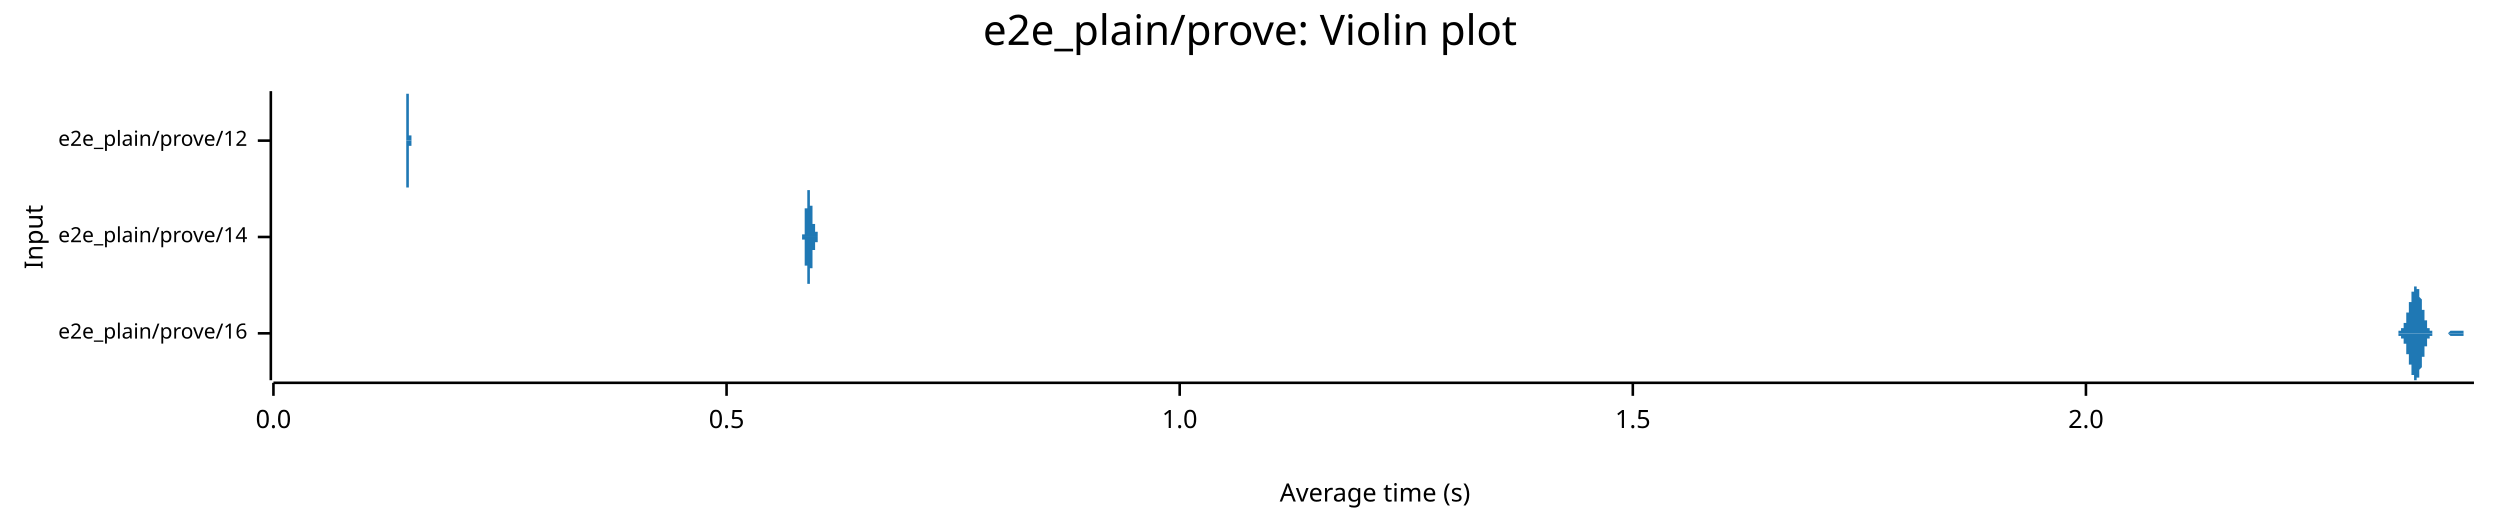
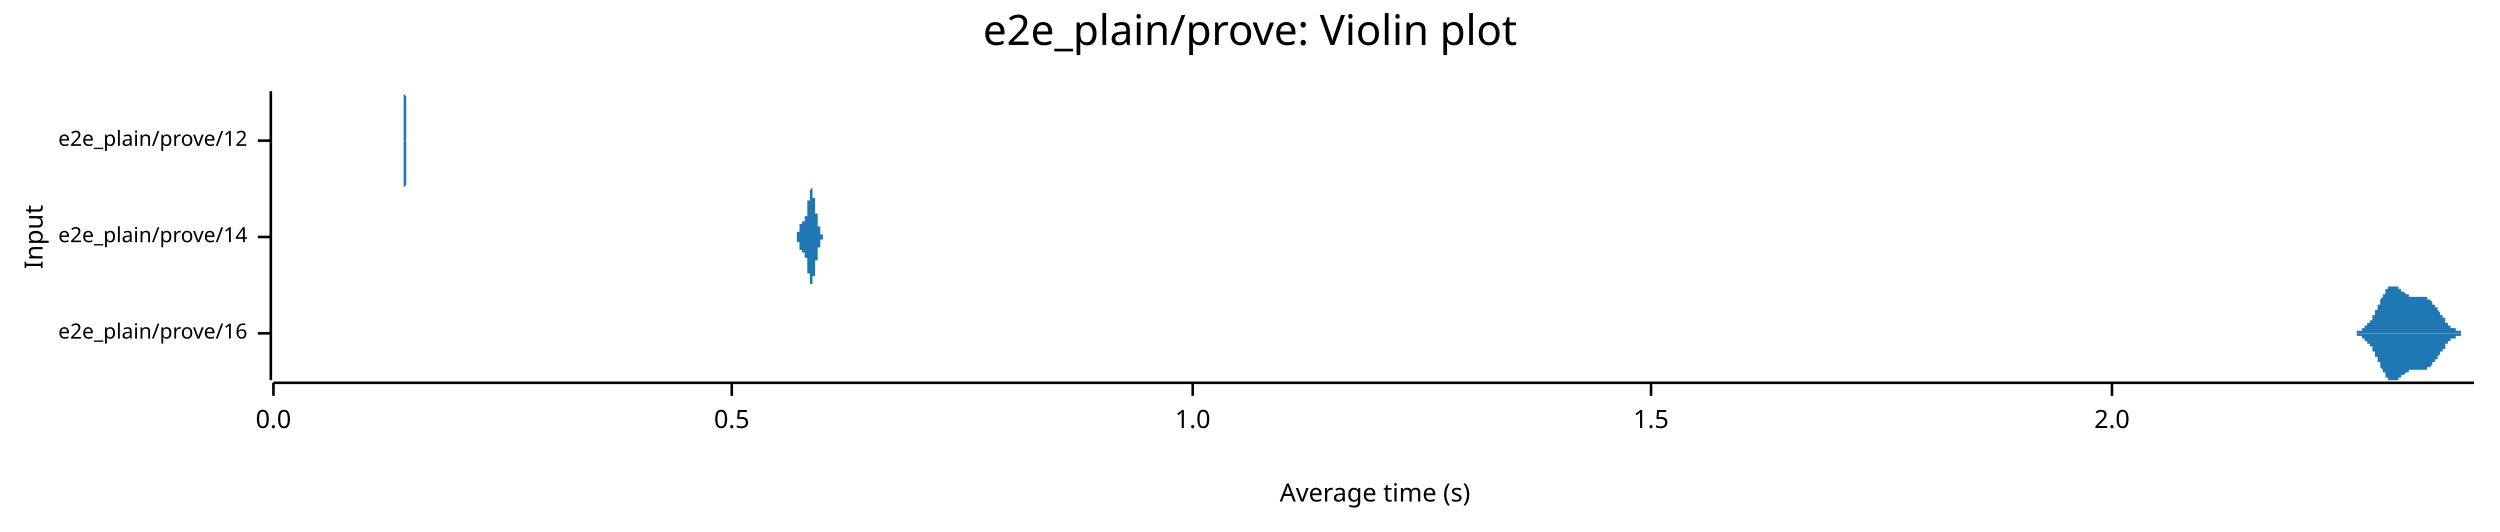
<svg xmlns="http://www.w3.org/2000/svg" width="960" height="204" viewBox="0 0 960 204">
  <text x="480" y="5" dy="0.76em" text-anchor="middle" font-family="sans-serif" font-size="16.129" opacity="1" fill="#000000">
e2e_plain/prove: Violin plot
</text>
  <text x="9" y="91" dy="0.76em" text-anchor="middle" font-family="sans-serif" font-size="9.677" opacity="1" fill="#000000" transform="rotate(270, 9, 91)">
Input
</text>
  <text x="528" y="195" dy="-0.5ex" text-anchor="middle" font-family="sans-serif" font-size="9.677" opacity="1" fill="#000000">
Average time (s)
</text>
  <polyline fill="none" opacity="1" stroke="#000000" stroke-width="1" points="104,35 104,146 " />
  <text x="95" y="128" dy="0.5ex" text-anchor="end" font-family="sans-serif" font-size="8.065" opacity="1" fill="#000000">
e2e_plain/prove/16
</text>
  <polyline fill="none" opacity="1" stroke="#000000" stroke-width="1" points="99,128 104,128 " />
  <text x="95" y="91" dy="0.5ex" text-anchor="end" font-family="sans-serif" font-size="8.065" opacity="1" fill="#000000">
e2e_plain/prove/14
</text>
  <polyline fill="none" opacity="1" stroke="#000000" stroke-width="1" points="99,91 104,91 " />
  <text x="95" y="54" dy="0.5ex" text-anchor="end" font-family="sans-serif" font-size="8.065" opacity="1" fill="#000000">
e2e_plain/prove/12
</text>
  <polyline fill="none" opacity="1" stroke="#000000" stroke-width="1" points="99,54 104,54 " />
  <polyline fill="none" opacity="1" stroke="#000000" stroke-width="1" points="105,147 950,147 " />
  <text x="105" y="157" dy="0.76em" text-anchor="middle" font-family="sans-serif" font-size="9.677" opacity="1" fill="#000000">
0.0
</text>
  <polyline fill="none" opacity="1" stroke="#000000" stroke-width="1" points="105,147 105,152 " />
-   <text x="279" y="157" dy="0.76em" text-anchor="middle" font-family="sans-serif" font-size="9.677" opacity="1" fill="#000000">
+   <text x="281" y="157" dy="0.76em" text-anchor="middle" font-family="sans-serif" font-size="9.677" opacity="1" fill="#000000">
0.5
</text>
-   <polyline fill="none" opacity="1" stroke="#000000" stroke-width="1" points="279,147 279,152 " />
-   <text x="453" y="157" dy="0.76em" text-anchor="middle" font-family="sans-serif" font-size="9.677" opacity="1" fill="#000000">
+   <polyline fill="none" opacity="1" stroke="#000000" stroke-width="1" points="281,147 281,152 " />
+   <text x="458" y="157" dy="0.76em" text-anchor="middle" font-family="sans-serif" font-size="9.677" opacity="1" fill="#000000">
1.0
</text>
-   <polyline fill="none" opacity="1" stroke="#000000" stroke-width="1" points="453,147 453,152 " />
-   <text x="627" y="157" dy="0.76em" text-anchor="middle" font-family="sans-serif" font-size="9.677" opacity="1" fill="#000000">
+   <polyline fill="none" opacity="1" stroke="#000000" stroke-width="1" points="458,147 458,152 " />
+   <text x="634" y="157" dy="0.76em" text-anchor="middle" font-family="sans-serif" font-size="9.677" opacity="1" fill="#000000">
1.5
</text>
-   <polyline fill="none" opacity="1" stroke="#000000" stroke-width="1" points="627,147 627,152 " />
-   <text x="801" y="157" dy="0.76em" text-anchor="middle" font-family="sans-serif" font-size="9.677" opacity="1" fill="#000000">
+   <polyline fill="none" opacity="1" stroke="#000000" stroke-width="1" points="634,147 634,152 " />
+   <text x="811" y="157" dy="0.76em" text-anchor="middle" font-family="sans-serif" font-size="9.677" opacity="1" fill="#000000">
2.0
</text>
-   <polyline fill="none" opacity="1" stroke="#000000" stroke-width="1" points="801,147 801,152 " />
-   <polygon opacity="1" fill="#1F78B4" points="919,128 919,128 919,128 919,128 919,128 919,128 919,128 919,128 920,128 920,128 920,128 920,128 920,128 920,128 920,128 920,128 920,128 920,128 920,128 920,128 920,128 920,128 920,128 920,128 921,128 921,128 921,128 921,128 921,128 921,128 921,128 921,128 921,128 921,128 921,128 921,127 921,127 921,127 921,127 921,127 922,127 922,127 922,127 922,127 922,127 922,127 922,127 922,127 922,127 922,127 922,127 922,127 922,127 922,126 922,126 922,126 922,126 923,126 923,126 923,126 923,126 923,126 923,125 923,125 923,125 923,125 923,125 923,125 923,125 923,124 923,124 923,124 923,124 924,124 924,124 924,123 924,123 924,123 924,123 924,123 924,122 924,122 924,122 924,122 924,121 924,121 924,121 924,121 924,120 924,120 925,120 925,120 925,119 925,119 925,119 925,119 925,118 925,118 925,118 925,117 925,117 925,117 925,117 925,116 925,116 925,116 926,116 926,115 926,115 926,115 926,114 926,114 926,114 926,114 926,113 926,113 926,113 926,113 926,112 926,112 926,112 926,112 927,112 927,111 927,111 927,111 927,111 927,111 927,110 927,110 927,110 927,110 927,110 927,110 927,110 927,110 927,110 927,110 927,110 928,110 928,110 928,109 928,110 928,110 928,110 928,110 928,110 928,110 928,110 928,110 928,110 928,110 928,110 928,110 928,111 929,111 929,111 929,111 929,111 929,111 929,112 929,112 929,112 929,112 929,113 929,113 929,113 929,113 929,114 929,114 929,114 929,114 930,115 930,115 930,115 930,116 930,116 930,116 930,116 930,117 930,117 930,117 930,118 930,118 930,118 930,119 930,119 930,119 931,119 931,120 931,120 931,120 931,120 931,121 931,121 931,121 931,122 931,122 931,122 931,122 931,122 931,123 931,123 931,123 932,123 932,124 932,124 932,124 932,124 932,124 932,124 932,125 932,125 932,125 932,125 932,125 932,125 932,126 932,126 932,126 932,126 933,126 933,126 933,126 933,126 933,126 933,127 933,127 933,127 933,127 933,127 933,127 933,127 933,127 933,127 933,127 933,127 934,127 934,127 934,127 934,127 934,127 934,128 934,128 934,128 934,128 934,128 934,128 934,128 934,128 934,128 934,128 934,128 934,128 935,128 935,128 935,128 935,128 935,128 935,128 935,128 935,128 935,128 935,128 935,128 935,128 935,128 935,128 935,128 935,128 936,128 936,128 936,128 936,128 936,128 936,128 936,128 936,128 936,128 936,128 936,128 936,128 936,128 936,128 936,128 936,128 937,128 937,128 937,128 937,128 937,128 937,128 937,128 937,128 937,128 937,128 937,128 937,128 937,128 937,128 937,128 937,128 937,128 938,128 938,128 938,128 938,128 938,128 938,128 938,128 938,128 938,128 938,128 938,128 938,128 938,128 938,128 938,128 938,128 939,128 939,128 939,128 939,128 939,128 939,128 939,128 939,128 939,128 939,128 939,128 939,128 939,128 939,128 939,128 939,128 939,128 940,128 940,128 940,128 940,128 940,128 940,128 940,128 940,128 940,128 940,128 940,128 940,128 940,128 940,128 940,128 940,128 941,127 941,127 941,127 941,127 941,127 941,127 941,127 941,127 941,127 941,127 941,127 941,127 941,127 941,127 941,127 941,127 942,127 942,127 942,127 942,127 942,127 942,127 942,127 942,127 942,127 942,127 942,127 942,127 942,127 942,127 942,127 942,127 942,127 943,127 943,127 943,127 943,127 943,127 943,127 943,127 943,127 943,127 943,127 943,127 943,127 943,127 943,127 943,127 943,127 944,127 944,127 944,127 944,127 944,127 944,127 944,127 944,127 944,127 944,127 944,127 944,127 944,127 944,127 944,127 944,127 944,127 945,127 945,127 945,127 945,127 945,127 945,127 945,127 945,127 945,127 945,127 945,127 945,127 945,127 945,127 945,127 945,127 946,127 946,127 946,127 946,127 946,127 946,128 946,128 946,128 946,128 946,128 946,128 946,128 946,128 946,128 946,128 946,128 947,128 947,128 947,128 947,128 947,128 947,128 947,128 947,128 947,128 947,128 947,128 947,128 947,128 947,128 947,128 947,128 947,128 948,128 948,128 948,128 948,128 948,128 948,128 948,128 948,128 948,128 948,128 948,128 948,128 948,128 948,128 948,128 948,128 949,128 949,128 949,128 949,128 949,128 949,128 949,128 949,128 949,128 949,128 949,128 949,128 949,128 949,128 949,128 949,128 950,128 950,128 919,128 " />
-   <polygon opacity="1" fill="#1F78B4" points="919,128 919,128 919,128 919,128 919,128 919,128 919,128 919,128 920,128 920,128 920,128 920,128 920,128 920,128 920,128 920,128 920,128 920,128 920,128 920,128 920,128 920,128 920,128 920,128 921,128 921,128 921,128 921,128 921,128 921,128 921,128 921,128 921,128 921,128 921,128 921,129 921,129 921,129 921,129 921,129 922,129 922,129 922,129 922,129 922,129 922,129 922,129 922,129 922,129 922,129 922,129 922,129 922,129 922,130 922,130 922,130 922,130 923,130 923,130 923,130 923,130 923,130 923,131 923,131 923,131 923,131 923,131 923,131 923,131 923,132 923,132 923,132 923,132 924,132 924,132 924,133 924,133 924,133 924,133 924,133 924,134 924,134 924,134 924,134 924,135 924,135 924,135 924,135 924,136 924,136 925,136 925,136 925,137 925,137 925,137 925,137 925,138 925,138 925,138 925,139 925,139 925,139 925,139 925,140 925,140 925,140 926,140 926,141 926,141 926,141 926,142 926,142 926,142 926,142 926,143 926,143 926,143 926,143 926,144 926,144 926,144 926,144 927,144 927,145 927,145 927,145 927,145 927,145 927,146 927,146 927,146 927,146 927,146 927,146 927,146 927,146 927,146 927,146 927,146 928,146 928,146 928,146 928,146 928,146 928,146 928,146 928,146 928,146 928,146 928,146 928,146 928,146 928,146 928,146 928,145 929,145 929,145 929,145 929,145 929,145 929,144 929,144 929,144 929,144 929,143 929,143 929,143 929,143 929,142 929,142 929,142 929,142 930,141 930,141 930,141 930,140 930,140 930,140 930,140 930,139 930,139 930,139 930,138 930,138 930,138 930,137 930,137 930,137 931,137 931,136 931,136 931,136 931,136 931,135 931,135 931,135 931,134 931,134 931,134 931,134 931,134 931,133 931,133 931,133 932,133 932,132 932,132 932,132 932,132 932,132 932,132 932,131 932,131 932,131 932,131 932,131 932,131 932,130 932,130 932,130 932,130 933,130 933,130 933,130 933,130 933,130 933,129 933,129 933,129 933,129 933,129 933,129 933,129 933,129 933,129 933,129 933,129 934,129 934,129 934,129 934,129 934,129 934,128 934,128 934,128 934,128 934,128 934,128 934,128 934,128 934,128 934,128 934,128 934,128 935,128 935,128 935,128 935,128 935,128 935,128 935,128 935,128 935,128 935,128 935,128 935,128 935,128 935,128 935,128 935,128 936,128 936,128 936,128 936,128 936,128 936,128 936,128 936,128 936,128 936,128 936,128 936,128 936,128 936,128 936,128 936,128 937,128 937,128 937,128 937,128 937,128 937,128 937,128 937,128 937,128 937,128 937,128 937,128 937,128 937,128 937,128 937,128 937,128 938,128 938,128 938,128 938,128 938,128 938,128 938,128 938,128 938,128 938,128 938,128 938,128 938,128 938,128 938,128 938,128 939,128 939,128 939,128 939,128 939,128 939,128 939,128 939,128 939,128 939,128 939,128 939,128 939,128 939,128 939,128 939,128 939,128 940,128 940,128 940,128 940,128 940,128 940,128 940,128 940,128 940,128 940,128 940,128 940,128 940,128 940,128 940,128 940,128 941,129 941,129 941,129 941,129 941,129 941,129 941,129 941,129 941,129 941,129 941,129 941,129 941,129 941,129 941,129 941,129 942,129 942,129 942,129 942,129 942,129 942,129 942,129 942,129 942,129 942,129 942,129 942,129 942,129 942,129 942,129 942,129 942,129 943,129 943,129 943,129 943,129 943,129 943,129 943,129 943,129 943,129 943,129 943,129 943,129 943,129 943,129 943,129 943,129 944,129 944,129 944,129 944,129 944,129 944,129 944,129 944,129 944,129 944,129 944,129 944,129 944,129 944,129 944,129 944,129 944,129 945,129 945,129 945,129 945,129 945,129 945,129 945,129 945,129 945,129 945,129 945,129 945,129 945,129 945,129 945,129 945,129 946,129 946,129 946,129 946,129 946,129 946,128 946,128 946,128 946,128 946,128 946,128 946,128 946,128 946,128 946,128 946,128 947,128 947,128 947,128 947,128 947,128 947,128 947,128 947,128 947,128 947,128 947,128 947,128 947,128 947,128 947,128 947,128 947,128 948,128 948,128 948,128 948,128 948,128 948,128 948,128 948,128 948,128 948,128 948,128 948,128 948,128 948,128 948,128 948,128 949,128 949,128 949,128 949,128 949,128 949,128 949,128 949,128 949,128 949,128 949,128 949,128 949,128 949,128 949,128 949,128 950,128 950,128 919,128 " />
-   <polygon opacity="1" fill="#1F78B4" points="308,91 308,91 308,91 308,91 308,91 308,91 308,91 308,91 308,91 308,91 308,91 308,91 308,91 308,91 308,91 308,91 308,91 308,91 308,91 308,91 308,91 308,91 308,91 308,91 308,91 308,91 308,91 308,91 308,91 308,91 308,91 308,91 308,91 308,91 308,91 308,91 308,91 308,91 308,91 308,91 308,91 308,91 308,91 308,91 308,91 308,90 308,90 308,90 308,90 308,90 308,90 308,90 308,90 308,90 308,90 308,90 308,90 308,90 308,90 309,90 309,90 309,90 309,90 309,90 309,90 309,90 309,90 309,89 309,89 309,89 309,89 309,89 309,89 309,89 309,89 309,89 309,89 309,89 309,89 309,88 309,88 309,88 309,88 309,88 309,88 309,88 309,88 309,88 309,87 309,87 309,87 309,87 309,87 309,87 309,87 309,86 309,86 309,86 309,86 309,86 309,86 309,86 309,85 309,85 309,85 309,85 309,85 309,84 309,84 309,84 309,84 309,84 309,84 309,83 309,83 309,83 309,83 309,83 309,82 309,82 309,82 309,82 309,82 309,81 309,81 309,81 309,81 309,81 309,81 309,80 310,80 310,80 310,80 310,80 310,79 310,79 310,79 310,79 310,79 310,78 310,78 310,78 310,78 310,78 310,78 310,77 310,77 310,77 310,77 310,77 310,77 310,76 310,76 310,76 310,76 310,76 310,76 310,76 310,76 310,75 310,75 310,75 310,75 310,75 310,75 310,75 310,75 310,75 310,74 310,74 310,74 310,74 310,74 310,74 310,74 310,74 310,74 310,74 310,74 310,74 310,74 310,73 310,73 310,73 310,73 310,73 310,73 310,73 310,73 310,73 310,73 310,73 310,73 310,73 310,73 310,73 310,73 310,73 310,73 310,73 310,73 311,73 311,73 311,73 311,73 311,73 311,73 311,73 311,73 311,73 311,73 311,72 311,72 311,73 311,73 311,73 311,73 311,73 311,73 311,73 311,73 311,73 311,73 311,73 311,73 311,73 311,73 311,73 311,73 311,73 311,73 311,73 311,73 311,73 311,73 311,73 311,73 311,74 311,74 311,74 311,74 311,74 311,74 311,74 311,74 311,74 311,75 311,75 311,75 311,75 311,75 311,75 311,75 311,75 311,76 311,76 311,76 311,76 311,76 311,76 311,77 311,77 311,77 311,77 311,77 311,78 311,78 311,78 311,78 311,78 311,78 311,79 312,79 312,79 312,79 312,79 312,80 312,80 312,80 312,80 312,80 312,80 312,81 312,81 312,81 312,81 312,81 312,81 312,82 312,82 312,82 312,82 312,82 312,82 312,82 312,83 312,83 312,83 312,83 312,83 312,83 312,83 312,83 312,84 312,84 312,84 312,84 312,84 312,84 312,84 312,84 312,84 312,84 312,84 312,85 312,85 312,85 312,85 312,85 312,85 312,85 312,85 312,85 312,85 312,85 312,85 312,85 312,85 312,85 312,85 312,85 312,85 312,85 312,85 312,85 312,85 312,85 312,85 312,85 312,85 312,86 312,86 312,86 313,86 313,86 313,86 313,86 313,86 313,86 313,86 313,86 313,86 313,86 313,86 313,86 313,86 313,86 313,86 313,86 313,86 313,86 313,86 313,86 313,86 313,86 313,86 313,86 313,86 313,86 313,86 313,86 313,86 313,86 313,86 313,87 313,87 313,87 313,87 313,87 313,87 313,87 313,87 313,87 313,87 313,87 313,87 313,87 313,87 313,87 313,87 313,87 313,87 313,88 313,88 313,88 313,88 313,88 313,88 313,88 313,88 313,88 313,88 313,88 313,88 313,88 313,88 313,88 313,89 313,89 313,89 313,89 313,89 313,89 313,89 314,89 314,89 314,89 314,89 314,89 314,89 314,89 314,89 314,89 314,89 314,90 314,90 314,90 314,90 314,90 314,90 314,90 314,90 314,90 314,90 314,90 314,90 314,90 314,90 314,90 314,90 314,90 314,90 314,90 314,90 314,90 314,90 314,90 314,90 314,90 314,90 314,91 314,91 314,91 314,91 314,91 314,91 314,91 314,91 314,91 314,91 314,91 314,91 314,91 314,91 314,91 314,91 314,91 314,91 314,91 314,91 314,91 314,91 314,91 314,91 314,91 314,91 314,91 314,91 314,91 314,91 314,91 314,91 314,91 314,91 314,91 315,91 315,91 315,91 315,91 315,91 315,91 315,91 315,91 315,91 315,91 315,91 315,91 315,91 315,91 315,91 315,91 308,91 " />
-   <polygon opacity="1" fill="#1F78B4" points="308,91 308,91 308,91 308,91 308,91 308,91 308,91 308,91 308,91 308,91 308,91 308,91 308,91 308,91 308,91 308,91 308,91 308,91 308,91 308,91 308,91 308,91 308,91 308,91 308,91 308,91 308,91 308,91 308,91 308,91 308,91 308,91 308,91 308,91 308,91 308,91 308,91 308,91 308,91 308,91 308,91 308,91 308,91 308,91 308,91 308,92 308,92 308,92 308,92 308,92 308,92 308,92 308,92 308,92 308,92 308,92 308,92 308,92 308,92 309,92 309,92 309,92 309,92 309,92 309,92 309,92 309,92 309,93 309,93 309,93 309,93 309,93 309,93 309,93 309,93 309,93 309,93 309,93 309,93 309,94 309,94 309,94 309,94 309,94 309,94 309,94 309,94 309,94 309,95 309,95 309,95 309,95 309,95 309,95 309,95 309,96 309,96 309,96 309,96 309,96 309,96 309,96 309,97 309,97 309,97 309,97 309,97 309,98 309,98 309,98 309,98 309,98 309,98 309,99 309,99 309,99 309,99 309,99 309,100 309,100 309,100 309,100 309,100 309,101 309,101 309,101 309,101 309,101 309,101 309,102 310,102 310,102 310,102 310,102 310,103 310,103 310,103 310,103 310,103 310,104 310,104 310,104 310,104 310,104 310,104 310,105 310,105 310,105 310,105 310,105 310,105 310,106 310,106 310,106 310,106 310,106 310,106 310,106 310,106 310,107 310,107 310,107 310,107 310,107 310,107 310,107 310,107 310,107 310,108 310,108 310,108 310,108 310,108 310,108 310,108 310,108 310,108 310,108 310,108 310,108 310,108 310,109 310,109 310,109 310,109 310,109 310,109 310,109 310,109 310,109 310,109 310,109 310,109 310,109 310,109 310,109 310,109 310,109 310,109 310,109 310,109 311,109 311,109 311,109 311,109 311,109 311,109 311,109 311,109 311,109 311,109 311,109 311,109 311,109 311,109 311,109 311,109 311,109 311,109 311,109 311,109 311,109 311,109 311,109 311,109 311,109 311,109 311,109 311,109 311,109 311,109 311,109 311,109 311,109 311,109 311,109 311,109 311,108 311,108 311,108 311,108 311,108 311,108 311,108 311,108 311,108 311,107 311,107 311,107 311,107 311,107 311,107 311,107 311,107 311,106 311,106 311,106 311,106 311,106 311,106 311,105 311,105 311,105 311,105 311,105 311,104 311,104 311,104 311,104 311,104 311,104 311,103 312,103 312,103 312,103 312,103 312,102 312,102 312,102 312,102 312,102 312,102 312,101 312,101 312,101 312,101 312,101 312,101 312,100 312,100 312,100 312,100 312,100 312,100 312,100 312,99 312,99 312,99 312,99 312,99 312,99 312,99 312,99 312,98 312,98 312,98 312,98 312,98 312,98 312,98 312,98 312,98 312,98 312,97 312,97 312,97 312,97 312,97 312,97 312,97 312,97 312,97 312,97 312,97 312,97 312,97 312,97 312,97 312,97 312,97 312,97 312,97 312,97 312,97 312,97 312,97 312,97 312,97 312,97 312,96 312,96 312,96 312,96 313,96 313,96 313,96 313,96 313,96 313,96 313,96 313,96 313,96 313,96 313,96 313,96 313,96 313,96 313,96 313,96 313,96 313,96 313,96 313,96 313,96 313,96 313,96 313,96 313,96 313,96 313,96 313,96 313,96 313,96 313,96 313,95 313,95 313,95 313,95 313,95 313,95 313,95 313,95 313,95 313,95 313,95 313,95 313,95 313,95 313,95 313,95 313,95 313,95 313,94 313,94 313,94 313,94 313,94 313,94 313,94 313,94 313,94 313,94 313,94 313,94 313,94 313,94 313,94 313,93 313,93 313,93 313,93 313,93 313,93 313,93 314,93 314,93 314,93 314,93 314,93 314,93 314,93 314,93 314,93 314,93 314,92 314,92 314,92 314,92 314,92 314,92 314,92 314,92 314,92 314,92 314,92 314,92 314,92 314,92 314,92 314,92 314,92 314,92 314,92 314,92 314,92 314,92 314,92 314,92 314,92 314,92 314,91 314,91 314,91 314,91 314,91 314,91 314,91 314,91 314,91 314,91 314,91 314,91 314,91 314,91 314,91 314,91 314,91 314,91 314,91 314,91 314,91 314,91 314,91 314,91 314,91 314,91 314,91 314,91 314,91 314,91 314,91 314,91 314,91 314,91 314,91 315,91 315,91 315,91 315,91 315,91 315,91 315,91 315,91 315,91 315,91 315,91 315,91 315,91 315,91 315,91 315,91 308,91 " />
-   <polygon opacity="1" fill="#1F78B4" points="156,54 156,54 156,54 156,54 156,54 156,54 156,54 156,54 156,54 156,54 156,54 156,54 156,54 156,54 156,54 156,54 156,54 156,54 156,54 156,54 156,54 156,54 156,54 156,54 156,54 156,54 156,54 156,54 156,54 156,54 156,54 156,54 156,54 156,54 156,54 156,54 156,54 156,54 156,54 156,54 156,54 156,54 156,54 156,54 156,54 156,54 156,54 156,53 156,53 156,53 156,53 156,53 156,53 156,53 156,53 156,53 156,53 156,53 156,53 156,53 156,53 156,53 156,53 156,53 156,53 156,53 156,53 156,53 156,53 156,53 156,52 156,52 156,52 156,52 156,52 156,52 156,52 156,52 156,52 156,52 156,52 156,52 156,52 156,51 156,51 156,51 156,51 156,51 156,51 156,51 156,51 156,51 156,50 156,50 156,50 156,50 156,50 156,50 156,50 156,50 156,49 156,49 156,49 156,49 156,49 156,49 156,48 156,48 156,48 156,48 156,48 156,48 156,47 156,47 156,47 156,47 156,47 156,47 156,46 156,46 156,46 156,46 156,46 156,45 156,45 156,45 156,45 156,45 156,44 156,44 156,44 156,44 156,44 156,43 156,43 156,43 156,43 156,43 156,42 156,42 156,42 156,42 156,42 156,42 156,41 156,41 156,41 156,41 156,41 156,40 156,40 156,40 156,40 156,40 156,39 156,39 156,39 156,39 156,39 156,39 156,39 156,38 156,38 156,38 156,38 156,38 156,38 156,38 156,37 156,37 156,37 156,37 156,37 156,37 156,37 156,37 156,37 156,36 157,36 157,36 157,36 157,36 157,36 157,36 157,36 157,36 157,36 157,36 157,36 157,36 157,36 157,36 157,36 157,36 157,36 157,36 157,36 157,36 157,36 157,35 157,36 157,36 157,36 157,36 157,36 157,36 157,36 157,36 157,36 157,36 157,36 157,36 157,36 157,36 157,36 157,36 157,36 157,36 157,36 157,36 157,36 157,36 157,36 157,36 157,36 157,36 157,36 157,36 157,37 157,37 157,37 157,37 157,37 157,37 157,37 157,37 157,37 157,37 157,37 157,37 157,37 157,37 157,37 157,38 157,38 157,38 157,38 157,38 157,38 157,38 157,38 157,38 157,38 157,38 157,38 157,38 157,38 157,39 157,39 157,39 157,39 157,39 157,39 157,39 157,39 157,39 157,39 157,39 157,39 157,39 157,39 157,40 157,40 157,40 157,40 157,40 157,40 157,40 157,40 157,40 157,40 157,40 157,40 157,40 157,41 157,41 157,41 157,41 157,41 157,41 157,41 157,41 157,41 157,41 157,41 157,41 157,42 157,42 157,42 157,42 157,42 157,42 157,42 157,42 157,42 157,42 157,42 157,42 157,43 157,43 157,43 157,43 157,43 157,43 157,43 157,43 157,43 157,43 157,43 157,43 157,44 157,44 157,44 157,44 157,44 157,44 157,44 157,44 157,44 157,44 157,44 157,44 157,44 157,45 157,45 157,45 157,45 157,45 157,45 157,45 157,45 157,45 157,45 157,45 157,45 157,46 157,46 157,46 157,46 157,46 157,46 157,46 157,46 157,46 157,46 157,46 157,46 157,47 157,47 157,47 157,47 157,47 157,47 157,47 157,47 157,47 157,47 157,47 157,48 157,48 157,48 157,48 157,48 157,48 157,48 157,48 157,48 157,48 157,49 157,49 157,49 157,49 157,49 157,49 157,49 157,49 157,49 157,49 157,49 157,50 157,50 157,50 157,50 157,50 157,50 157,50 157,50 157,50 157,50 157,50 157,51 157,51 157,51 157,51 157,51 157,51 157,51 157,51 157,51 157,51 157,51 157,51 157,52 157,52 157,52 157,52 157,52 157,52 158,52 158,52 158,52 158,52 158,52 158,52 158,52 158,52 158,52 158,53 158,53 158,53 158,53 158,53 158,53 158,53 158,53 158,53 158,53 158,53 158,53 158,53 158,53 158,53 158,53 158,53 158,53 158,53 158,53 158,53 158,53 158,53 158,53 158,53 158,54 158,54 158,54 158,54 158,54 158,54 158,54 158,54 158,54 158,54 158,54 158,54 158,54 158,54 158,54 158,54 158,54 158,54 158,54 158,54 158,54 158,54 158,54 158,54 158,54 158,54 158,54 158,54 158,54 158,54 158,54 158,54 158,54 158,54 158,54 158,54 158,54 158,54 158,54 158,54 158,54 158,54 158,54 158,54 158,54 158,54 158,54 158,54 158,54 156,54 " />
-   <polygon opacity="1" fill="#1F78B4" points="156,54 156,54 156,54 156,54 156,54 156,54 156,54 156,54 156,54 156,54 156,54 156,54 156,54 156,54 156,54 156,54 156,54 156,54 156,54 156,54 156,54 156,54 156,54 156,54 156,54 156,54 156,54 156,54 156,54 156,54 156,54 156,54 156,54 156,54 156,54 156,54 156,54 156,54 156,54 156,54 156,54 156,54 156,54 156,54 156,54 156,54 156,54 156,55 156,55 156,55 156,55 156,55 156,55 156,55 156,55 156,55 156,55 156,55 156,55 156,55 156,55 156,55 156,55 156,55 156,55 156,55 156,55 156,55 156,55 156,55 156,56 156,56 156,56 156,56 156,56 156,56 156,56 156,56 156,56 156,56 156,56 156,56 156,56 156,57 156,57 156,57 156,57 156,57 156,57 156,57 156,57 156,57 156,58 156,58 156,58 156,58 156,58 156,58 156,58 156,58 156,59 156,59 156,59 156,59 156,59 156,59 156,60 156,60 156,60 156,60 156,60 156,60 156,61 156,61 156,61 156,61 156,61 156,61 156,62 156,62 156,62 156,62 156,62 156,63 156,63 156,63 156,63 156,63 156,64 156,64 156,64 156,64 156,64 156,65 156,65 156,65 156,65 156,65 156,65 156,66 156,66 156,66 156,66 156,66 156,67 156,67 156,67 156,67 156,67 156,68 156,68 156,68 156,68 156,68 156,69 156,69 156,69 156,69 156,69 156,69 156,69 156,70 156,70 156,70 156,70 156,70 156,70 156,70 156,71 156,71 156,71 156,71 156,71 156,71 156,71 156,71 156,71 156,72 157,72 157,72 157,72 157,72 157,72 157,72 157,72 157,72 157,72 157,72 157,72 157,72 157,72 157,72 157,72 157,72 157,72 157,72 157,72 157,72 157,72 157,72 157,72 157,72 157,72 157,72 157,72 157,72 157,72 157,72 157,72 157,72 157,72 157,72 157,72 157,72 157,72 157,72 157,72 157,72 157,72 157,72 157,72 157,72 157,72 157,72 157,72 157,72 157,72 157,72 157,71 157,71 157,71 157,71 157,71 157,71 157,71 157,71 157,71 157,71 157,71 157,71 157,71 157,71 157,71 157,70 157,70 157,70 157,70 157,70 157,70 157,70 157,70 157,70 157,70 157,70 157,70 157,70 157,70 157,69 157,69 157,69 157,69 157,69 157,69 157,69 157,69 157,69 157,69 157,69 157,69 157,69 157,69 157,68 157,68 157,68 157,68 157,68 157,68 157,68 157,68 157,68 157,68 157,68 157,68 157,67 157,67 157,67 157,67 157,67 157,67 157,67 157,67 157,67 157,67 157,67 157,67 157,67 157,66 157,66 157,66 157,66 157,66 157,66 157,66 157,66 157,66 157,66 157,66 157,66 157,65 157,65 157,65 157,65 157,65 157,65 157,65 157,65 157,65 157,65 157,65 157,65 157,64 157,64 157,64 157,64 157,64 157,64 157,64 157,64 157,64 157,64 157,64 157,64 157,64 157,63 157,63 157,63 157,63 157,63 157,63 157,63 157,63 157,63 157,63 157,63 157,63 157,62 157,62 157,62 157,62 157,62 157,62 157,62 157,62 157,62 157,62 157,62 157,62 157,61 157,61 157,61 157,61 157,61 157,61 157,61 157,61 157,61 157,61 157,61 157,60 157,60 157,60 157,60 157,60 157,60 157,60 157,60 157,60 157,60 157,59 157,59 157,59 157,59 157,59 157,59 157,59 157,59 157,59 157,59 157,59 157,58 157,58 157,58 157,58 157,58 157,58 157,58 157,58 157,58 157,58 157,58 157,57 157,57 157,57 157,57 157,57 157,57 157,57 157,57 157,57 157,57 157,57 157,57 157,56 157,56 157,56 157,56 157,56 157,56 158,56 158,56 158,56 158,56 158,56 158,56 158,56 158,56 158,56 158,55 158,55 158,55 158,55 158,55 158,55 158,55 158,55 158,55 158,55 158,55 158,55 158,55 158,55 158,55 158,55 158,55 158,55 158,55 158,55 158,55 158,55 158,55 158,55 158,55 158,54 158,54 158,54 158,54 158,54 158,54 158,54 158,54 158,54 158,54 158,54 158,54 158,54 158,54 158,54 158,54 158,54 158,54 158,54 158,54 158,54 158,54 158,54 158,54 158,54 158,54 158,54 158,54 158,54 158,54 158,54 158,54 158,54 158,54 158,54 158,54 158,54 158,54 158,54 158,54 158,54 158,54 158,54 158,54 158,54 158,54 158,54 158,54 158,54 156,54 " />
+   <polyline fill="none" opacity="1" stroke="#000000" stroke-width="1" points="811,147 811,152 " />
+   <polygon opacity="1" fill="#1F78B4" points="902,128 903,128 903,128 903,128 903,128 903,128 903,128 903,128 903,128 903,128 903,128 903,128 904,128 904,128 904,128 904,128 904,128 904,128 904,128 904,128 904,128 904,128 904,128 905,128 905,128 905,128 905,127 905,127 905,127 905,127 905,127 905,127 905,127 906,127 906,127 906,127 906,127 906,127 906,127 906,127 906,127 906,127 906,127 906,127 907,127 907,127 907,127 907,127 907,127 907,127 907,126 907,126 907,126 907,126 908,126 908,126 908,126 908,126 908,126 908,126 908,126 908,126 908,126 908,125 908,125 909,125 909,125 909,125 909,125 909,125 909,125 909,125 909,124 909,124 909,124 909,124 910,124 910,124 910,124 910,124 910,123 910,123 910,123 910,123 910,123 910,123 911,123 911,122 911,122 911,122 911,122 911,122 911,122 911,121 911,121 911,121 911,121 912,121 912,120 912,120 912,120 912,120 912,120 912,120 912,119 912,119 912,119 913,119 913,119 913,118 913,118 913,118 913,118 913,118 913,117 913,117 913,117 913,117 914,117 914,116 914,116 914,116 914,116 914,116 914,115 914,115 914,115 914,115 914,115 915,114 915,114 915,114 915,114 915,114 915,114 915,113 915,113 915,113 915,113 916,113 916,113 916,112 916,112 916,112 916,112 916,112 916,112 916,111 916,111 916,111 917,111 917,111 917,111 917,111 917,111 917,111 917,110 917,110 917,110 917,110 918,110 918,110 918,110 918,110 918,110 918,110 918,110 918,110 918,110 918,110 918,110 919,110 919,110 919,110 919,110 919,110 919,109 919,109 919,110 919,110 919,110 919,110 920,110 920,110 920,110 920,110 920,110 920,110 920,110 920,110 920,110 920,110 921,110 921,110 921,110 921,110 921,110 921,110 921,110 921,110 921,111 921,111 921,111 922,111 922,111 922,111 922,111 922,111 922,111 922,111 922,111 922,111 922,112 923,112 923,112 923,112 923,112 923,112 923,112 923,112 923,112 923,112 923,112 923,112 924,113 924,113 924,113 924,113 924,113 924,113 924,113 924,113 924,113 924,113 924,113 925,113 925,113 925,113 925,113 925,114 925,114 925,114 925,114 925,114 925,114 926,114 926,114 926,114 926,114 926,114 926,114 926,114 926,114 926,114 926,114 926,114 927,114 927,114 927,114 927,114 927,114 927,114 927,114 927,114 927,114 927,114 928,114 928,114 928,114 928,114 928,114 928,114 928,114 928,114 928,114 928,114 928,114 929,114 929,114 929,114 929,114 929,114 929,114 929,114 929,114 929,114 929,114 929,114 930,114 930,114 930,114 930,114 930,114 930,114 930,114 930,114 930,114 930,114 931,114 931,114 931,114 931,114 931,114 931,114 931,114 931,114 931,114 931,114 931,114 932,114 932,114 932,114 932,114 932,114 932,114 932,114 932,115 932,115 932,115 933,115 933,115 933,115 933,115 933,115 933,115 933,115 933,115 933,115 933,115 933,115 934,116 934,116 934,116 934,116 934,116 934,116 934,116 934,116 934,116 934,116 934,117 935,117 935,117 935,117 935,117 935,117 935,117 935,117 935,118 935,118 935,118 936,118 936,118 936,118 936,118 936,119 936,119 936,119 936,119 936,119 936,119 936,119 937,120 937,120 937,120 937,120 937,120 937,120 937,120 937,120 937,121 937,121 938,121 938,121 938,121 938,121 938,121 938,122 938,122 938,122 938,122 938,122 938,122 939,122 939,123 939,123 939,123 939,123 939,123 939,123 939,123 939,123 939,124 939,124 940,124 940,124 940,124 940,124 940,124 940,124 940,124 940,124 940,125 940,125 941,125 941,125 941,125 941,125 941,125 941,125 941,125 941,125 941,125 941,126 941,126 942,126 942,126 942,126 942,126 942,126 942,126 942,126 942,126 942,126 942,126 943,126 943,126 943,127 943,127 943,127 943,127 943,127 943,127 943,127 943,127 943,127 944,127 944,127 944,127 944,127 944,127 944,127 944,127 944,127 944,127 944,127 945,127 945,127 945,127 945,127 945,127 945,127 945,127 945,127 945,128 945,128 945,128 946,128 946,128 946,128 946,128 946,128 946,128 946,128 946,128 946,128 946,128 946,128 947,128 947,128 947,128 947,128 947,128 947,128 947,128 947,128 947,128 947,128 948,128 948,128 948,128 948,128 948,128 948,128 948,128 948,128 948,128 948,128 948,128 949,128 949,128 949,128 949,128 949,128 949,128 949,128 949,128 949,128 949,128 950,128 950,128 902,128 " />
+   <polygon opacity="1" fill="#1F78B4" points="902,128 903,128 903,128 903,128 903,128 903,128 903,128 903,128 903,128 903,128 903,128 903,128 904,128 904,128 904,128 904,128 904,128 904,128 904,128 904,128 904,128 904,128 904,128 905,128 905,128 905,128 905,129 905,129 905,129 905,129 905,129 905,129 905,129 906,129 906,129 906,129 906,129 906,129 906,129 906,129 906,129 906,129 906,129 906,129 907,129 907,129 907,129 907,129 907,129 907,129 907,130 907,130 907,130 907,130 908,130 908,130 908,130 908,130 908,130 908,130 908,130 908,130 908,130 908,131 908,131 909,131 909,131 909,131 909,131 909,131 909,131 909,131 909,132 909,132 909,132 909,132 910,132 910,132 910,132 910,132 910,133 910,133 910,133 910,133 910,133 910,133 911,133 911,134 911,134 911,134 911,134 911,134 911,134 911,135 911,135 911,135 911,135 912,135 912,136 912,136 912,136 912,136 912,136 912,136 912,137 912,137 912,137 913,137 913,137 913,138 913,138 913,138 913,138 913,138 913,139 913,139 913,139 913,139 914,139 914,140 914,140 914,140 914,140 914,140 914,141 914,141 914,141 914,141 914,141 915,142 915,142 915,142 915,142 915,142 915,142 915,143 915,143 915,143 915,143 916,143 916,143 916,144 916,144 916,144 916,144 916,144 916,144 916,145 916,145 916,145 917,145 917,145 917,145 917,145 917,145 917,145 917,146 917,146 917,146 917,146 918,146 918,146 918,146 918,146 918,146 918,146 918,146 918,146 918,146 918,146 918,146 919,146 919,146 919,146 919,146 919,146 919,146 919,146 919,146 919,146 919,146 919,146 920,146 920,146 920,146 920,146 920,146 920,146 920,146 920,146 920,146 920,146 921,146 921,146 921,146 921,146 921,146 921,146 921,146 921,146 921,145 921,145 921,145 922,145 922,145 922,145 922,145 922,145 922,145 922,145 922,145 922,145 922,144 923,144 923,144 923,144 923,144 923,144 923,144 923,144 923,144 923,144 923,144 923,144 924,143 924,143 924,143 924,143 924,143 924,143 924,143 924,143 924,143 924,143 924,143 925,143 925,143 925,143 925,142 925,142 925,142 925,142 925,142 925,142 925,142 926,142 926,142 926,142 926,142 926,142 926,142 926,142 926,142 926,142 926,142 926,142 927,142 927,142 927,142 927,142 927,142 927,142 927,142 927,142 927,142 927,142 928,142 928,142 928,142 928,142 928,142 928,142 928,142 928,142 928,142 928,142 928,142 929,142 929,142 929,142 929,142 929,142 929,142 929,142 929,142 929,142 929,142 929,142 930,142 930,142 930,142 930,142 930,142 930,142 930,142 930,142 930,142 930,142 931,142 931,142 931,142 931,142 931,142 931,142 931,142 931,142 931,142 931,142 931,142 932,142 932,142 932,142 932,142 932,142 932,142 932,142 932,141 932,141 932,141 933,141 933,141 933,141 933,141 933,141 933,141 933,141 933,141 933,141 933,141 933,141 934,140 934,140 934,140 934,140 934,140 934,140 934,140 934,140 934,140 934,140 934,139 935,139 935,139 935,139 935,139 935,139 935,139 935,139 935,138 935,138 935,138 936,138 936,138 936,138 936,138 936,137 936,137 936,137 936,137 936,137 936,137 936,137 937,136 937,136 937,136 937,136 937,136 937,136 937,136 937,136 937,135 937,135 938,135 938,135 938,135 938,135 938,135 938,134 938,134 938,134 938,134 938,134 938,134 939,134 939,133 939,133 939,133 939,133 939,133 939,133 939,133 939,133 939,132 939,132 940,132 940,132 940,132 940,132 940,132 940,132 940,132 940,132 940,131 940,131 941,131 941,131 941,131 941,131 941,131 941,131 941,131 941,131 941,131 941,130 941,130 942,130 942,130 942,130 942,130 942,130 942,130 942,130 942,130 942,130 942,130 943,130 943,130 943,129 943,129 943,129 943,129 943,129 943,129 943,129 943,129 943,129 944,129 944,129 944,129 944,129 944,129 944,129 944,129 944,129 944,129 944,129 945,129 945,129 945,129 945,129 945,129 945,129 945,129 945,129 945,128 945,128 945,128 946,128 946,128 946,128 946,128 946,128 946,128 946,128 946,128 946,128 946,128 946,128 947,128 947,128 947,128 947,128 947,128 947,128 947,128 947,128 947,128 947,128 948,128 948,128 948,128 948,128 948,128 948,128 948,128 948,128 948,128 948,128 948,128 949,128 949,128 949,128 949,128 949,128 949,128 949,128 949,128 949,128 949,128 950,128 950,128 902,128 " />
+   <polygon opacity="1" fill="#1F78B4" points="304,91 304,91 304,91 304,91 304,91 305,91 305,91 305,91 305,91 305,91 305,91 305,91 305,91 305,91 305,91 305,91 305,91 305,91 305,91 305,91 305,91 305,91 305,91 305,91 305,91 305,91 305,91 305,91 305,91 305,91 305,91 305,91 305,91 305,91 305,91 305,91 305,91 305,91 305,91 305,91 305,91 305,91 305,91 305,91 306,91 306,90 306,90 306,90 306,90 306,90 306,90 306,90 306,90 306,90 306,90 306,90 306,90 306,90 306,90 306,90 306,90 306,90 306,90 306,90 306,90 306,90 306,90 306,90 306,90 306,90 306,90 306,90 306,89 306,89 306,89 306,89 306,89 306,89 306,89 306,89 306,89 306,89 306,89 307,89 307,89 307,89 307,89 307,89 307,88 307,88 307,88 307,88 307,88 307,88 307,88 307,88 307,88 307,88 307,88 307,88 307,88 307,88 307,87 307,87 307,87 307,87 307,87 307,87 307,87 307,87 307,87 307,87 307,87 307,87 307,87 307,87 307,86 307,86 307,86 307,86 307,86 307,86 308,86 308,86 308,86 308,86 308,86 308,86 308,86 308,86 308,86 308,86 308,85 308,85 308,85 308,85 308,85 308,85 308,85 308,85 308,85 308,85 308,85 308,85 308,85 308,85 308,85 308,85 308,85 308,85 308,85 308,85 308,85 308,85 308,85 308,85 308,85 308,85 308,85 308,85 308,85 309,85 309,85 309,84 309,84 309,84 309,84 309,84 309,84 309,84 309,84 309,84 309,84 309,84 309,84 309,84 309,84 309,84 309,84 309,84 309,84 309,84 309,84 309,84 309,84 309,84 309,84 309,84 309,84 309,84 309,83 309,83 309,83 309,83 309,83 309,83 309,83 309,83 309,83 309,83 310,83 310,83 310,82 310,82 310,82 310,82 310,82 310,82 310,82 310,82 310,81 310,81 310,81 310,81 310,81 310,81 310,81 310,80 310,80 310,80 310,80 310,80 310,80 310,79 310,79 310,79 310,79 310,79 310,79 310,78 310,78 310,78 310,78 310,78 310,78 310,77 310,77 310,77 310,77 311,77 311,76 311,76 311,76 311,76 311,76 311,76 311,75 311,75 311,75 311,75 311,75 311,75 311,75 311,74 311,74 311,74 311,74 311,74 311,74 311,74 311,74 311,73 311,73 311,73 311,73 311,73 311,73 311,73 311,73 311,73 311,73 311,73 311,73 311,73 311,73 311,73 311,73 311,73 312,72 312,72 312,73 312,73 312,73 312,73 312,73 312,73 312,73 312,73 312,73 312,73 312,73 312,73 312,73 312,73 312,73 312,73 312,73 312,73 312,74 312,74 312,74 312,74 312,74 312,74 312,74 312,74 312,75 312,75 312,75 312,75 312,75 312,75 312,75 312,75 312,76 312,76 312,76 313,76 313,76 313,76 313,77 313,77 313,77 313,77 313,77 313,77 313,78 313,78 313,78 313,78 313,78 313,78 313,79 313,79 313,79 313,79 313,79 313,79 313,80 313,80 313,80 313,80 313,80 313,80 313,81 313,81 313,81 313,81 313,81 313,81 313,81 313,82 313,82 313,82 313,82 313,82 314,82 314,83 314,83 314,83 314,83 314,83 314,83 314,83 314,84 314,84 314,84 314,84 314,84 314,84 314,84 314,84 314,85 314,85 314,85 314,85 314,85 314,85 314,85 314,85 314,86 314,86 314,86 314,86 314,86 314,86 314,86 314,86 314,86 314,87 314,87 314,87 314,87 314,87 314,87 315,87 315,87 315,87 315,87 315,88 315,88 315,88 315,88 315,88 315,88 315,88 315,88 315,88 315,88 315,88 315,88 315,89 315,89 315,89 315,89 315,89 315,89 315,89 315,89 315,89 315,89 315,89 315,89 315,89 315,89 315,89 315,90 315,90 315,90 315,90 315,90 315,90 315,90 315,90 316,90 316,90 316,90 316,90 316,90 316,90 316,90 316,90 316,90 316,90 316,90 316,90 316,90 316,90 316,90 316,90 316,90 316,90 316,90 316,91 316,91 316,91 316,91 316,91 316,91 316,91 316,91 316,91 316,91 316,91 316,91 316,91 316,91 316,91 316,91 316,91 316,91 316,91 316,91 317,91 317,91 317,91 317,91 317,91 317,91 317,91 317,91 317,91 317,91 317,91 317,91 317,91 317,91 317,91 317,91 317,91 317,91 317,91 317,91 317,91 317,91 317,91 317,91 317,91 317,91 317,91 317,91 304,91 " />
+   <polygon opacity="1" fill="#1F78B4" points="304,91 304,91 304,91 304,91 304,91 305,91 305,91 305,91 305,91 305,91 305,91 305,91 305,91 305,91 305,91 305,91 305,91 305,91 305,91 305,91 305,91 305,91 305,91 305,91 305,91 305,91 305,91 305,91 305,91 305,91 305,91 305,91 305,91 305,91 305,91 305,91 305,91 305,91 305,91 305,91 305,91 305,91 305,91 305,91 306,91 306,92 306,92 306,92 306,92 306,92 306,92 306,92 306,92 306,92 306,92 306,92 306,92 306,92 306,92 306,92 306,92 306,92 306,92 306,92 306,92 306,92 306,92 306,92 306,92 306,92 306,92 306,92 306,93 306,93 306,93 306,93 306,93 306,93 306,93 306,93 306,93 306,93 306,93 307,93 307,93 307,93 307,93 307,93 307,94 307,94 307,94 307,94 307,94 307,94 307,94 307,94 307,94 307,94 307,94 307,94 307,94 307,94 307,95 307,95 307,95 307,95 307,95 307,95 307,95 307,95 307,95 307,95 307,95 307,95 307,95 307,95 307,96 307,96 307,96 307,96 307,96 307,96 308,96 308,96 308,96 308,96 308,96 308,96 308,96 308,96 308,96 308,96 308,97 308,97 308,97 308,97 308,97 308,97 308,97 308,97 308,97 308,97 308,97 308,97 308,97 308,97 308,97 308,97 308,97 308,97 308,97 308,97 308,97 308,97 308,97 308,97 308,97 308,97 308,97 308,97 308,97 309,97 309,97 309,98 309,98 309,98 309,98 309,98 309,98 309,98 309,98 309,98 309,98 309,98 309,98 309,98 309,98 309,98 309,98 309,98 309,98 309,98 309,98 309,98 309,98 309,98 309,98 309,98 309,98 309,98 309,99 309,99 309,99 309,99 309,99 309,99 309,99 309,99 309,99 309,99 310,99 310,99 310,100 310,100 310,100 310,100 310,100 310,100 310,100 310,100 310,101 310,101 310,101 310,101 310,101 310,101 310,101 310,102 310,102 310,102 310,102 310,102 310,102 310,103 310,103 310,103 310,103 310,103 310,103 310,104 310,104 310,104 310,104 310,104 310,104 310,105 310,105 310,105 310,105 311,105 311,106 311,106 311,106 311,106 311,106 311,106 311,107 311,107 311,107 311,107 311,107 311,107 311,107 311,108 311,108 311,108 311,108 311,108 311,108 311,108 311,108 311,109 311,109 311,109 311,109 311,109 311,109 311,109 311,109 311,109 311,109 311,109 311,109 311,109 311,109 311,109 311,109 311,109 312,109 312,109 312,109 312,109 312,109 312,109 312,109 312,109 312,109 312,109 312,109 312,109 312,109 312,109 312,109 312,109 312,109 312,109 312,109 312,109 312,108 312,108 312,108 312,108 312,108 312,108 312,108 312,108 312,107 312,107 312,107 312,107 312,107 312,107 312,107 312,107 312,106 312,106 312,106 313,106 313,106 313,106 313,105 313,105 313,105 313,105 313,105 313,105 313,104 313,104 313,104 313,104 313,104 313,104 313,103 313,103 313,103 313,103 313,103 313,103 313,102 313,102 313,102 313,102 313,102 313,102 313,101 313,101 313,101 313,101 313,101 313,101 313,101 313,100 313,100 313,100 313,100 313,100 314,100 314,99 314,99 314,99 314,99 314,99 314,99 314,99 314,98 314,98 314,98 314,98 314,98 314,98 314,98 314,98 314,97 314,97 314,97 314,97 314,97 314,97 314,97 314,97 314,96 314,96 314,96 314,96 314,96 314,96 314,96 314,96 314,96 314,95 314,95 314,95 314,95 314,95 314,95 315,95 315,95 315,95 315,95 315,94 315,94 315,94 315,94 315,94 315,94 315,94 315,94 315,94 315,94 315,94 315,94 315,93 315,93 315,93 315,93 315,93 315,93 315,93 315,93 315,93 315,93 315,93 315,93 315,93 315,93 315,93 315,92 315,92 315,92 315,92 315,92 315,92 315,92 315,92 316,92 316,92 316,92 316,92 316,92 316,92 316,92 316,92 316,92 316,92 316,92 316,92 316,92 316,92 316,92 316,92 316,92 316,92 316,92 316,91 316,91 316,91 316,91 316,91 316,91 316,91 316,91 316,91 316,91 316,91 316,91 316,91 316,91 316,91 316,91 316,91 316,91 316,91 316,91 317,91 317,91 317,91 317,91 317,91 317,91 317,91 317,91 317,91 317,91 317,91 317,91 317,91 317,91 317,91 317,91 317,91 317,91 317,91 317,91 317,91 317,91 317,91 317,91 317,91 317,91 317,91 317,91 304,91 " />
+   <polygon opacity="1" fill="#1F78B4" points="155,54 155,54 155,54 155,54 155,54 155,54 155,54 155,54 155,54 155,54 155,54 155,54 155,54 155,54 155,54 155,54 155,54 155,54 155,54 155,54 155,54 155,54 155,54 155,54 155,54 155,54 155,54 155,54 155,54 155,54 155,54 155,54 155,54 155,54 155,54 155,54 155,54 155,54 155,54 155,54 155,54 155,54 155,54 155,54 155,53 155,53 155,53 155,53 155,53 155,53 155,53 155,53 155,53 155,53 155,53 155,53 155,53 155,53 155,53 155,53 155,53 155,53 155,53 155,53 155,53 155,53 155,53 155,53 155,53 155,53 155,52 155,52 155,52 155,52 155,52 155,52 155,52 155,52 155,52 155,52 155,52 155,52 155,52 155,52 155,51 155,51 155,51 155,51 155,51 155,51 155,51 155,51 155,51 155,51 155,51 155,50 155,50 155,50 155,50 155,50 155,50 155,50 155,50 155,50 155,49 155,49 155,49 155,49 155,49 155,49 155,49 155,48 155,48 155,48 155,48 155,48 155,48 155,48 155,47 155,47 155,47 155,47 155,47 155,47 155,47 155,46 155,46 155,46 155,46 155,46 155,46 155,45 155,45 155,45 155,45 155,45 155,45 155,44 155,44 155,44 155,44 155,44 155,44 155,43 155,43 155,43 155,43 155,43 155,43 155,42 155,42 155,42 155,42 155,42 155,42 155,41 155,41 155,41 155,41 155,41 155,41 155,40 155,40 155,40 155,40 155,40 155,40 155,39 155,39 155,39 155,39 155,39 155,39 155,39 155,38 155,38 155,38 155,38 155,38 155,38 155,38 155,38 155,38 155,37 155,37 155,37 155,37 155,37 155,37 155,37 155,37 155,37 155,37 155,36 155,36 155,36 155,36 155,36 155,36 155,36 155,36 155,36 155,36 155,36 155,36 155,36 155,36 155,36 155,36 155,36 155,36 155,36 155,36 155,36 155,36 155,36 155,36 155,36 155,36 155,35 155,35 155,36 155,36 155,36 155,36 155,36 155,36 155,36 155,36 155,36 155,36 155,36 155,36 155,36 155,36 155,36 155,36 155,36 155,36 155,36 155,36 155,36 155,36 155,36 155,36 155,36 155,36 155,36 155,36 155,36 155,36 155,36 155,36 155,36 155,36 155,36 155,36 155,36 155,36 155,36 155,36 156,37 156,37 156,37 156,37 156,37 156,37 156,37 156,37 156,37 156,37 156,37 156,37 156,37 156,37 156,37 156,37 156,37 156,37 156,37 156,37 156,37 156,37 156,37 156,37 156,37 156,37 156,37 156,37 156,37 156,37 156,37 156,37 156,37 156,37 156,37 156,36 156,36 156,36 156,36 156,36 156,36 156,36 156,36 156,36 156,36 156,36 156,36 156,36 156,36 156,36 156,36 156,36 156,36 156,36 156,36 156,36 156,36 156,36 156,36 156,36 156,36 156,36 156,36 156,36 156,36 156,36 156,36 156,36 156,36 156,36 156,37 156,37 156,37 156,37 156,37 156,37 156,37 156,37 156,37 156,37 156,37 156,37 156,37 156,37 156,37 156,38 156,38 156,38 156,38 156,38 156,38 156,38 156,38 156,39 156,39 156,39 156,39 156,39 156,39 156,39 156,40 156,40 156,40 156,40 156,40 156,40 156,40 156,41 156,41 156,41 156,41 156,41 156,42 156,42 156,42 156,42 156,42 156,42 156,43 156,43 156,43 156,43 156,43 156,44 156,44 156,44 156,44 156,44 156,45 156,45 156,45 156,45 156,45 156,46 156,46 156,46 156,46 156,46 156,46 156,47 156,47 156,47 156,47 156,47 156,48 156,48 156,48 156,48 156,48 156,48 156,49 156,49 156,49 156,49 156,49 156,49 156,49 156,50 156,50 156,50 156,50 156,50 156,50 156,50 156,50 156,51 156,51 156,51 156,51 156,51 156,51 156,51 156,51 156,51 156,52 156,52 156,52 156,52 156,52 156,52 156,52 156,52 156,52 156,52 156,52 156,52 156,52 156,53 156,53 156,53 156,53 156,53 156,53 156,53 156,53 156,53 156,53 156,53 156,53 156,53 156,53 156,53 156,53 156,53 156,53 156,53 156,53 156,53 156,53 156,53 156,54 156,54 156,54 156,54 156,54 156,54 156,54 156,54 156,54 156,54 156,54 156,54 156,54 156,54 156,54 156,54 156,54 156,54 156,54 156,54 156,54 156,54 156,54 156,54 156,54 156,54 156,54 156,54 156,54 156,54 155,54 " />
+   <polygon opacity="1" fill="#1F78B4" points="155,54 155,54 155,54 155,54 155,54 155,54 155,54 155,54 155,54 155,54 155,54 155,54 155,54 155,54 155,54 155,54 155,54 155,54 155,54 155,54 155,54 155,54 155,54 155,54 155,54 155,54 155,54 155,54 155,54 155,54 155,54 155,54 155,54 155,54 155,54 155,54 155,54 155,54 155,54 155,54 155,54 155,54 155,54 155,54 155,55 155,55 155,55 155,55 155,55 155,55 155,55 155,55 155,55 155,55 155,55 155,55 155,55 155,55 155,55 155,55 155,55 155,55 155,55 155,55 155,55 155,55 155,55 155,55 155,55 155,55 155,56 155,56 155,56 155,56 155,56 155,56 155,56 155,56 155,56 155,56 155,56 155,56 155,56 155,56 155,57 155,57 155,57 155,57 155,57 155,57 155,57 155,57 155,57 155,57 155,57 155,58 155,58 155,58 155,58 155,58 155,58 155,58 155,58 155,58 155,59 155,59 155,59 155,59 155,59 155,59 155,59 155,60 155,60 155,60 155,60 155,60 155,60 155,60 155,61 155,61 155,61 155,61 155,61 155,61 155,61 155,62 155,62 155,62 155,62 155,62 155,62 155,63 155,63 155,63 155,63 155,63 155,63 155,64 155,64 155,64 155,64 155,64 155,64 155,65 155,65 155,65 155,65 155,65 155,65 155,66 155,66 155,66 155,66 155,66 155,66 155,67 155,67 155,67 155,67 155,67 155,67 155,68 155,68 155,68 155,68 155,68 155,68 155,69 155,69 155,69 155,69 155,69 155,69 155,69 155,70 155,70 155,70 155,70 155,70 155,70 155,70 155,70 155,70 155,71 155,71 155,71 155,71 155,71 155,71 155,71 155,71 155,71 155,71 155,72 155,72 155,72 155,72 155,72 155,72 155,72 155,72 155,72 155,72 155,72 155,72 155,72 155,72 155,72 155,72 155,72 155,72 155,72 155,72 155,72 155,72 155,72 155,72 155,72 155,72 155,72 155,72 155,72 155,72 155,72 155,72 155,72 155,72 155,72 155,72 155,72 155,72 155,72 155,72 155,72 155,72 155,72 155,72 155,72 155,72 155,72 155,72 155,72 155,72 155,72 155,72 155,72 155,72 155,72 155,72 155,72 155,72 155,72 155,72 155,72 155,72 155,72 155,72 155,72 155,72 155,72 155,72 156,71 156,71 156,71 156,71 156,71 156,71 156,71 156,71 156,71 156,71 156,71 156,71 156,71 156,71 156,71 156,71 156,71 156,71 156,71 156,71 156,71 156,71 156,71 156,71 156,71 156,71 156,71 156,71 156,71 156,71 156,71 156,71 156,71 156,71 156,71 156,72 156,72 156,72 156,72 156,72 156,72 156,72 156,72 156,72 156,72 156,72 156,72 156,72 156,72 156,72 156,72 156,72 156,72 156,72 156,72 156,72 156,72 156,72 156,72 156,72 156,72 156,72 156,72 156,72 156,72 156,72 156,72 156,72 156,72 156,72 156,71 156,71 156,71 156,71 156,71 156,71 156,71 156,71 156,71 156,71 156,71 156,71 156,71 156,71 156,71 156,70 156,70 156,70 156,70 156,70 156,70 156,70 156,70 156,69 156,69 156,69 156,69 156,69 156,69 156,69 156,68 156,68 156,68 156,68 156,68 156,68 156,68 156,67 156,67 156,67 156,67 156,67 156,66 156,66 156,66 156,66 156,66 156,66 156,65 156,65 156,65 156,65 156,65 156,64 156,64 156,64 156,64 156,64 156,63 156,63 156,63 156,63 156,63 156,62 156,62 156,62 156,62 156,62 156,62 156,61 156,61 156,61 156,61 156,61 156,60 156,60 156,60 156,60 156,60 156,60 156,59 156,59 156,59 156,59 156,59 156,59 156,59 156,58 156,58 156,58 156,58 156,58 156,58 156,58 156,58 156,57 156,57 156,57 156,57 156,57 156,57 156,57 156,57 156,57 156,56 156,56 156,56 156,56 156,56 156,56 156,56 156,56 156,56 156,56 156,56 156,56 156,56 156,55 156,55 156,55 156,55 156,55 156,55 156,55 156,55 156,55 156,55 156,55 156,55 156,55 156,55 156,55 156,55 156,55 156,55 156,55 156,55 156,55 156,55 156,55 156,54 156,54 156,54 156,54 156,54 156,54 156,54 156,54 156,54 156,54 156,54 156,54 156,54 156,54 156,54 156,54 156,54 156,54 156,54 156,54 156,54 156,54 156,54 156,54 156,54 156,54 156,54 156,54 156,54 156,54 155,54 " />
</svg>
